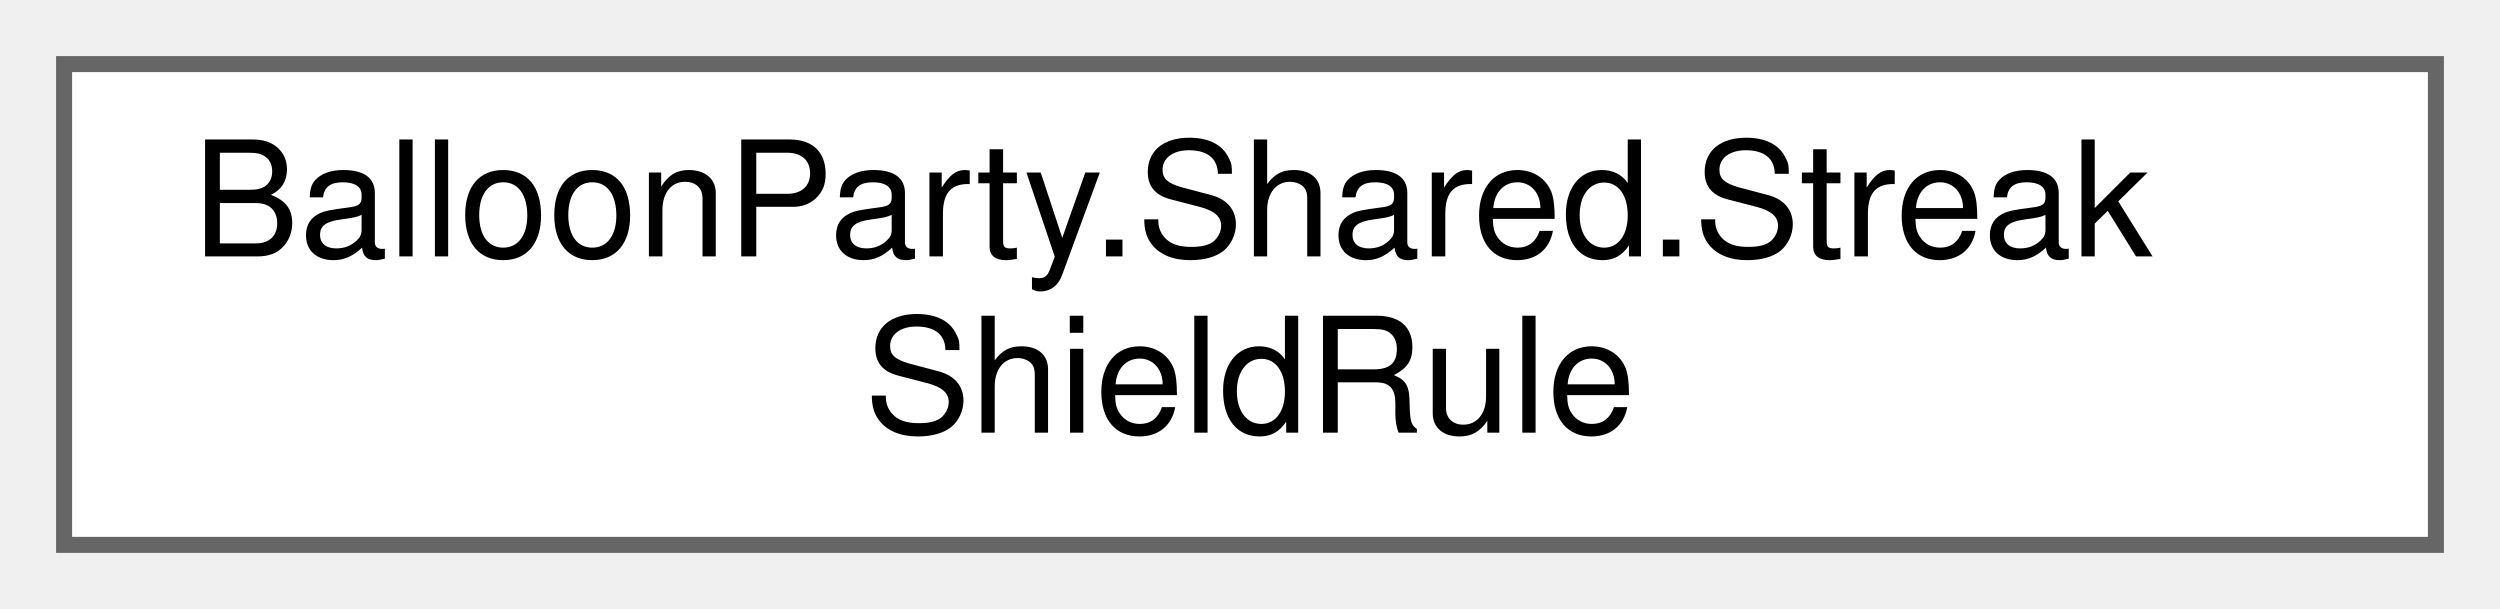
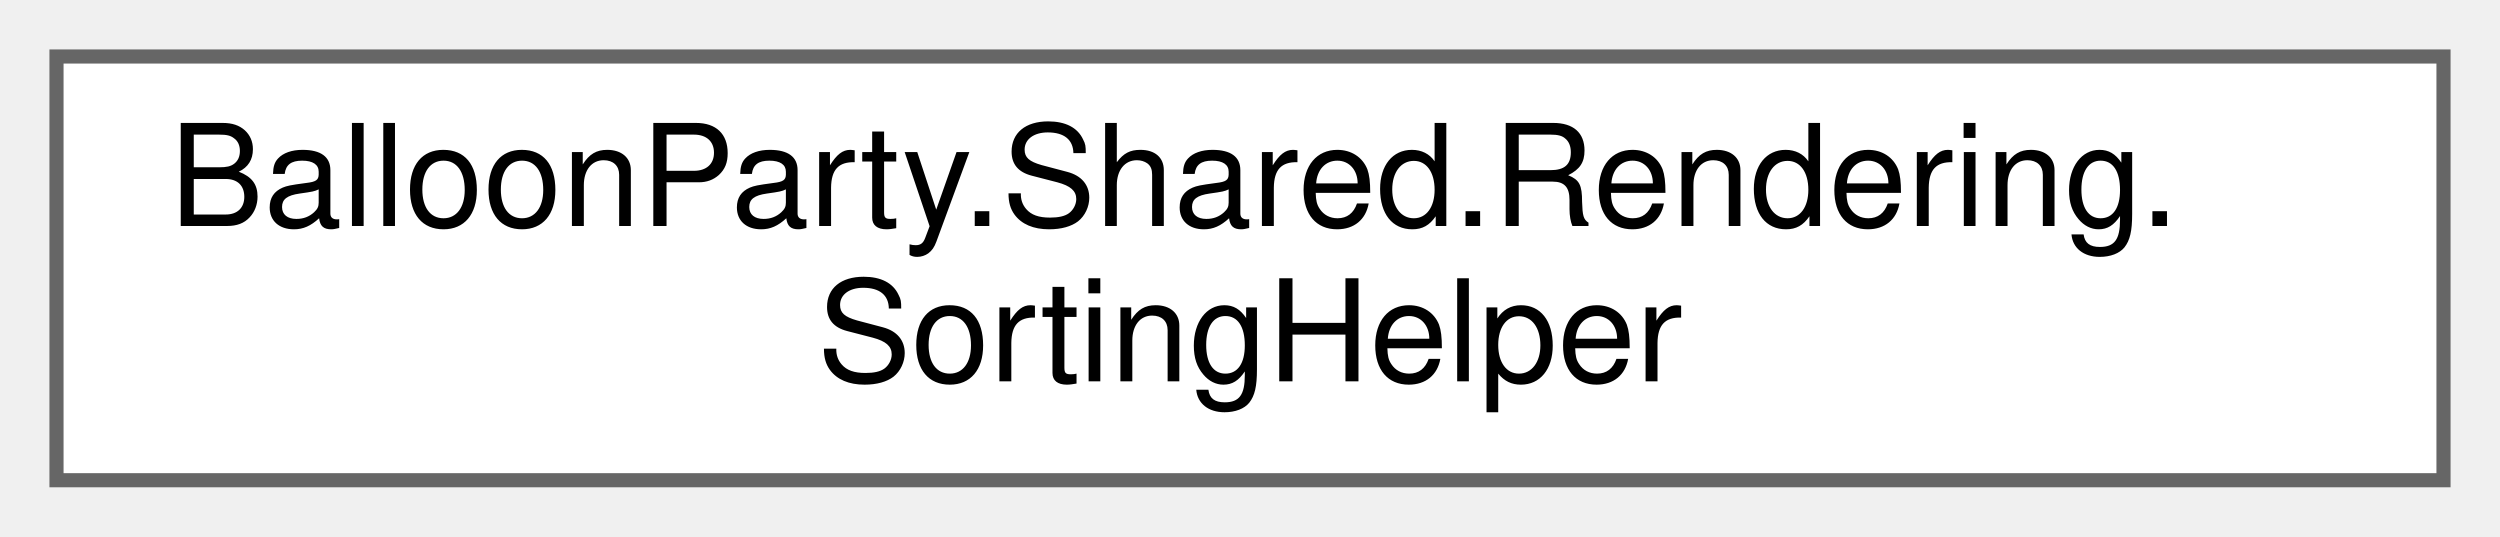
- <svg xmlns="http://www.w3.org/2000/svg" xmlns:xlink="http://www.w3.org/1999/xlink" width="156pt" height="38pt" viewBox="0.00 0.00 156.00 38.00">
+ <svg xmlns="http://www.w3.org/2000/svg" xmlns:xlink="http://www.w3.org/1999/xlink" width="177pt" height="38pt" viewBox="0.00 0.00 177.00 38.00">
  <g id="graph0" class="graph" transform="scale(1 1) rotate(0) translate(4 34)">
    <g id="Node000000" class="node">
      <g id="a_Node000000">
-         <a xlink:href="classBalloonParty_1_1Shared_1_1StreakShieldRule.html" target="_top" xlink:title="The one place that says when a continued colour streak pays a projectile shield.">
-           <polygon fill="white" stroke="#666666" points="148,-30 0,-30 0,0 148,0 148,-30" />
-           <text text-anchor="start" x="8" y="-18" font-family="Helvetica,sans-Serif" font-size="10.00">BalloonParty.Shared.Streak</text>
-           <text text-anchor="middle" x="74" y="-7" font-family="Helvetica,sans-Serif" font-size="10.00">ShieldRule</text>
+         <a xlink:href="classBalloonParty_1_1Shared_1_1Rendering_1_1SortingHelper.html" target="_top" xlink:title=" ">
+           <polygon fill="white" stroke="#666666" points="169,-30 0,-30 0,0 169,0 169,-30" />
+           <text text-anchor="start" x="8" y="-18" font-family="Helvetica,sans-Serif" font-size="10.00">BalloonParty.Shared.Rendering.</text>
+           <text text-anchor="middle" x="84.5" y="-7" font-family="Helvetica,sans-Serif" font-size="10.00">SortingHelper</text>
        </a>
      </g>
    </g>
  </g>
</svg>
